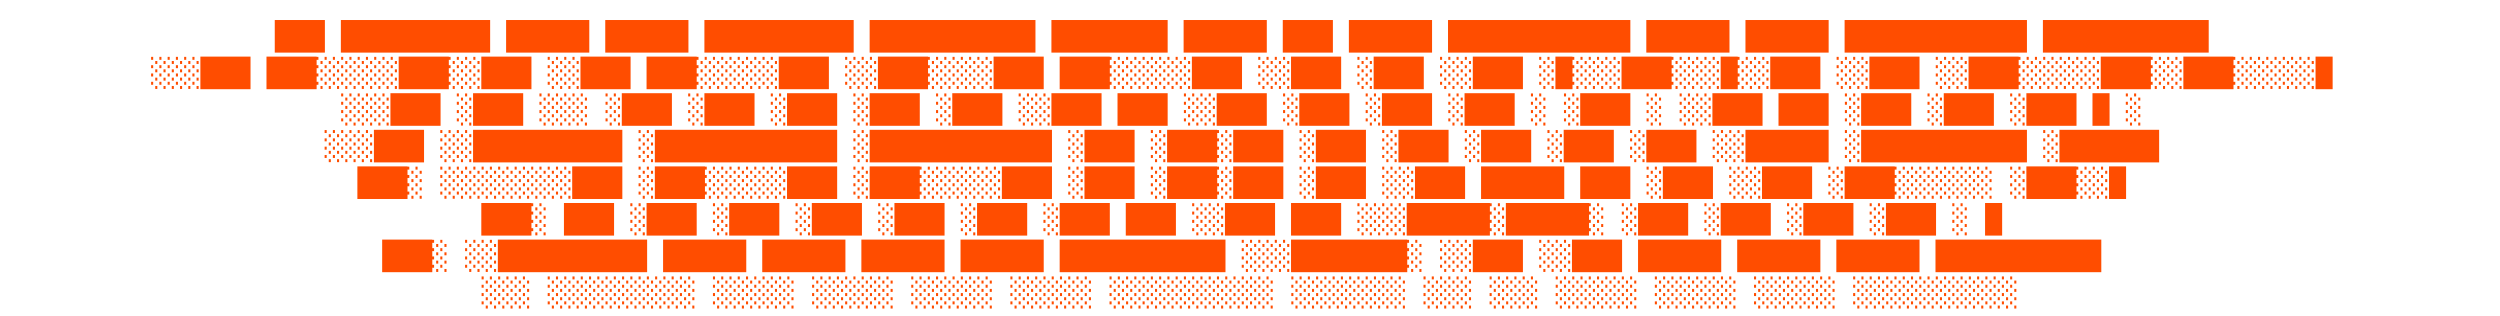
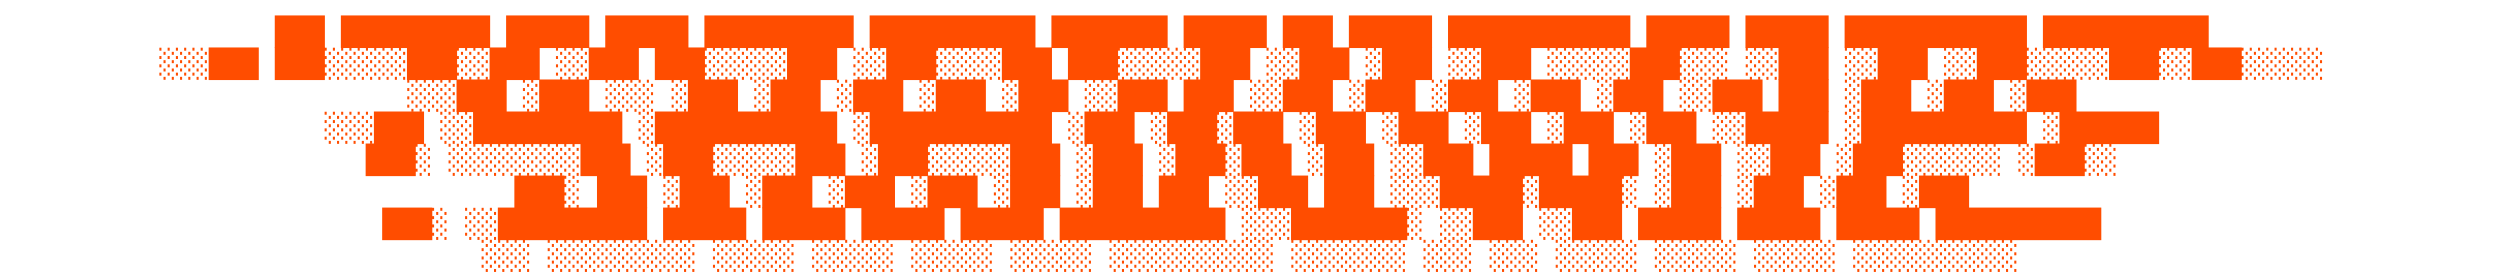
- <svg xmlns="http://www.w3.org/2000/svg" width="1093" height="138" viewBox="0 0 1093 138">
+ <svg xmlns="http://www.w3.org/2000/svg" width="1093" height="122" viewBox="0 0 1093 122">
  <defs>
    <linearGradient id="grad" x1="0%" y1="0%" x2="100%" y2="0%">
      <stop offset="0%" stop-color="#ff4d00" />
    </linearGradient>
  </defs>
  <style>
    .ascii {
      font-family: ui-monospace, 'Cascadia Code', 'Source Code Pro', Menlo, Consolas, monospace;
      font-size: 12px;
      fill: url(#grad);
      white-space: pre;
    }
  </style>
  <text x="50%" text-anchor="middle" class="ascii">
-     <tspan x="50%" y="20"> ███           █████████  █████   █████   █████████   ██████████      ███████    █████   ███   █████ ███████████ █████ █████ ███████████  ██████████</tspan>
-     <tspan x="50%" y="36">░░░███        ███░░░░░███░░███   ░░███   ███░░░░░███ ░░███░░░░███   ███░░░░░███ ░░███   ░███  ░░███ ░█░░░███░░░█░░███ ░░███ ░░███░░░░░███░░███░░░░░█</tspan>
-     <tspan x="50%" y="52">  ░░░███     ░███    ░░░  ░███    ░███  ░███    ░███  ░███   ░░███ ███     ░░███ ░███   ░███   ░███ ░   ░███  ░  ░░███ ███   ░███    ░███ ░███  █ ░ </tspan>
-     <tspan x="50%" y="68">    ░░░███   ░░█████████  ░███████████  ░███████████  ░███    ░███░███      ░███ ░███   ░███   ░███     ░███      ░░█████    ░██████████  ░██████   </tspan>
-     <tspan x="50%" y="84">     ███░     ░░░░░░░░███ ░███░░░░░███  ░███░░░░░███  ░███    ░███░███      ░███ ░░███  █████  ███      ░███       ░░███     ░███░░░░░░   ░███░░█   </tspan>
-     <tspan x="50%" y="100">   ███░       ███    ░███ ░███    ░███  ░███    ░███  ░███    ███ ░░███     ███   ░░░█████░█████░       ░███        ░███     ░███         ░███ ░   █</tspan>
-     <tspan x="50%" y="116"> ███░        ░░█████████  █████   █████ █████   █████ ██████████   ░░░███████░      ░░███ ░░███         █████       █████    █████        ██████████</tspan>
-     <tspan x="50%" y="132">░░░           ░░░░░░░░░  ░░░░░   ░░░░░ ░░░░░   ░░░░░ ░░░░░░░░░░      ░░░░░░░         ░░░   ░░░         ░░░░░       ░░░░░    ░░░░░        ░░░░░░░░░░ </tspan>
+     <tspan x="50%" y="18"> ███           █████████  █████   █████   █████████   ██████████      ███████    █████   ███   █████ ███████████ █████ █████ ███████████  ██████████</tspan>
+     <tspan x="50%" y="32">░░░███        ███░░░░░███░░███   ░░███   ███░░░░░███ ░░███░░░░███   ███░░░░░███ ░░███   ░███  ░░███ ░░░░░███░░░ ░░███ ░░███ ░░███░░░░░███░░███░░░░░ </tspan>
+     <tspan x="50%" y="46">  ░░░███     ░███    ░░░  ░███    ░███  ░███    ░███  ░███   ░░███ ███     ░░███ ░███   ░███   ░███     ░███     ░░███ ███   ░███    ░███ ░███      </tspan>
+     <tspan x="50%" y="60">    ░░░███   ░░█████████  ░███████████  ░███████████  ░███    ░███░███      ░███ ░███   ░███   ░███     ░███      ░░█████    ░██████████  ░██████   </tspan>
+     <tspan x="50%" y="74">     ███░     ░░░░░░░░███ ░███░░░░░███  ░███░░░░░███  ░███    ░███░███      ░███ ░░███  █████  ███      ░███       ░░███     ░███░░░░░░   ░███░░    </tspan>
+     <tspan x="50%" y="88">   ███░       ███    ░███ ░███    ░███  ░███    ░███  ░███    ███ ░░███     ███   ░░░█████░█████░       ░███        ░███     ░███         ░███      </tspan>
+     <tspan x="50%" y="102"> ███░        ░░█████████  █████   █████ █████   █████ ██████████   ░░░███████░      ░░███ ░░███         █████       █████    █████        ██████████</tspan>
+     <tspan x="50%" y="116">░░░           ░░░░░░░░░  ░░░░░   ░░░░░ ░░░░░   ░░░░░ ░░░░░░░░░░      ░░░░░░░         ░░░   ░░░         ░░░░░       ░░░░░    ░░░░░        ░░░░░░░░░░ </tspan>
  </text>
</svg>
